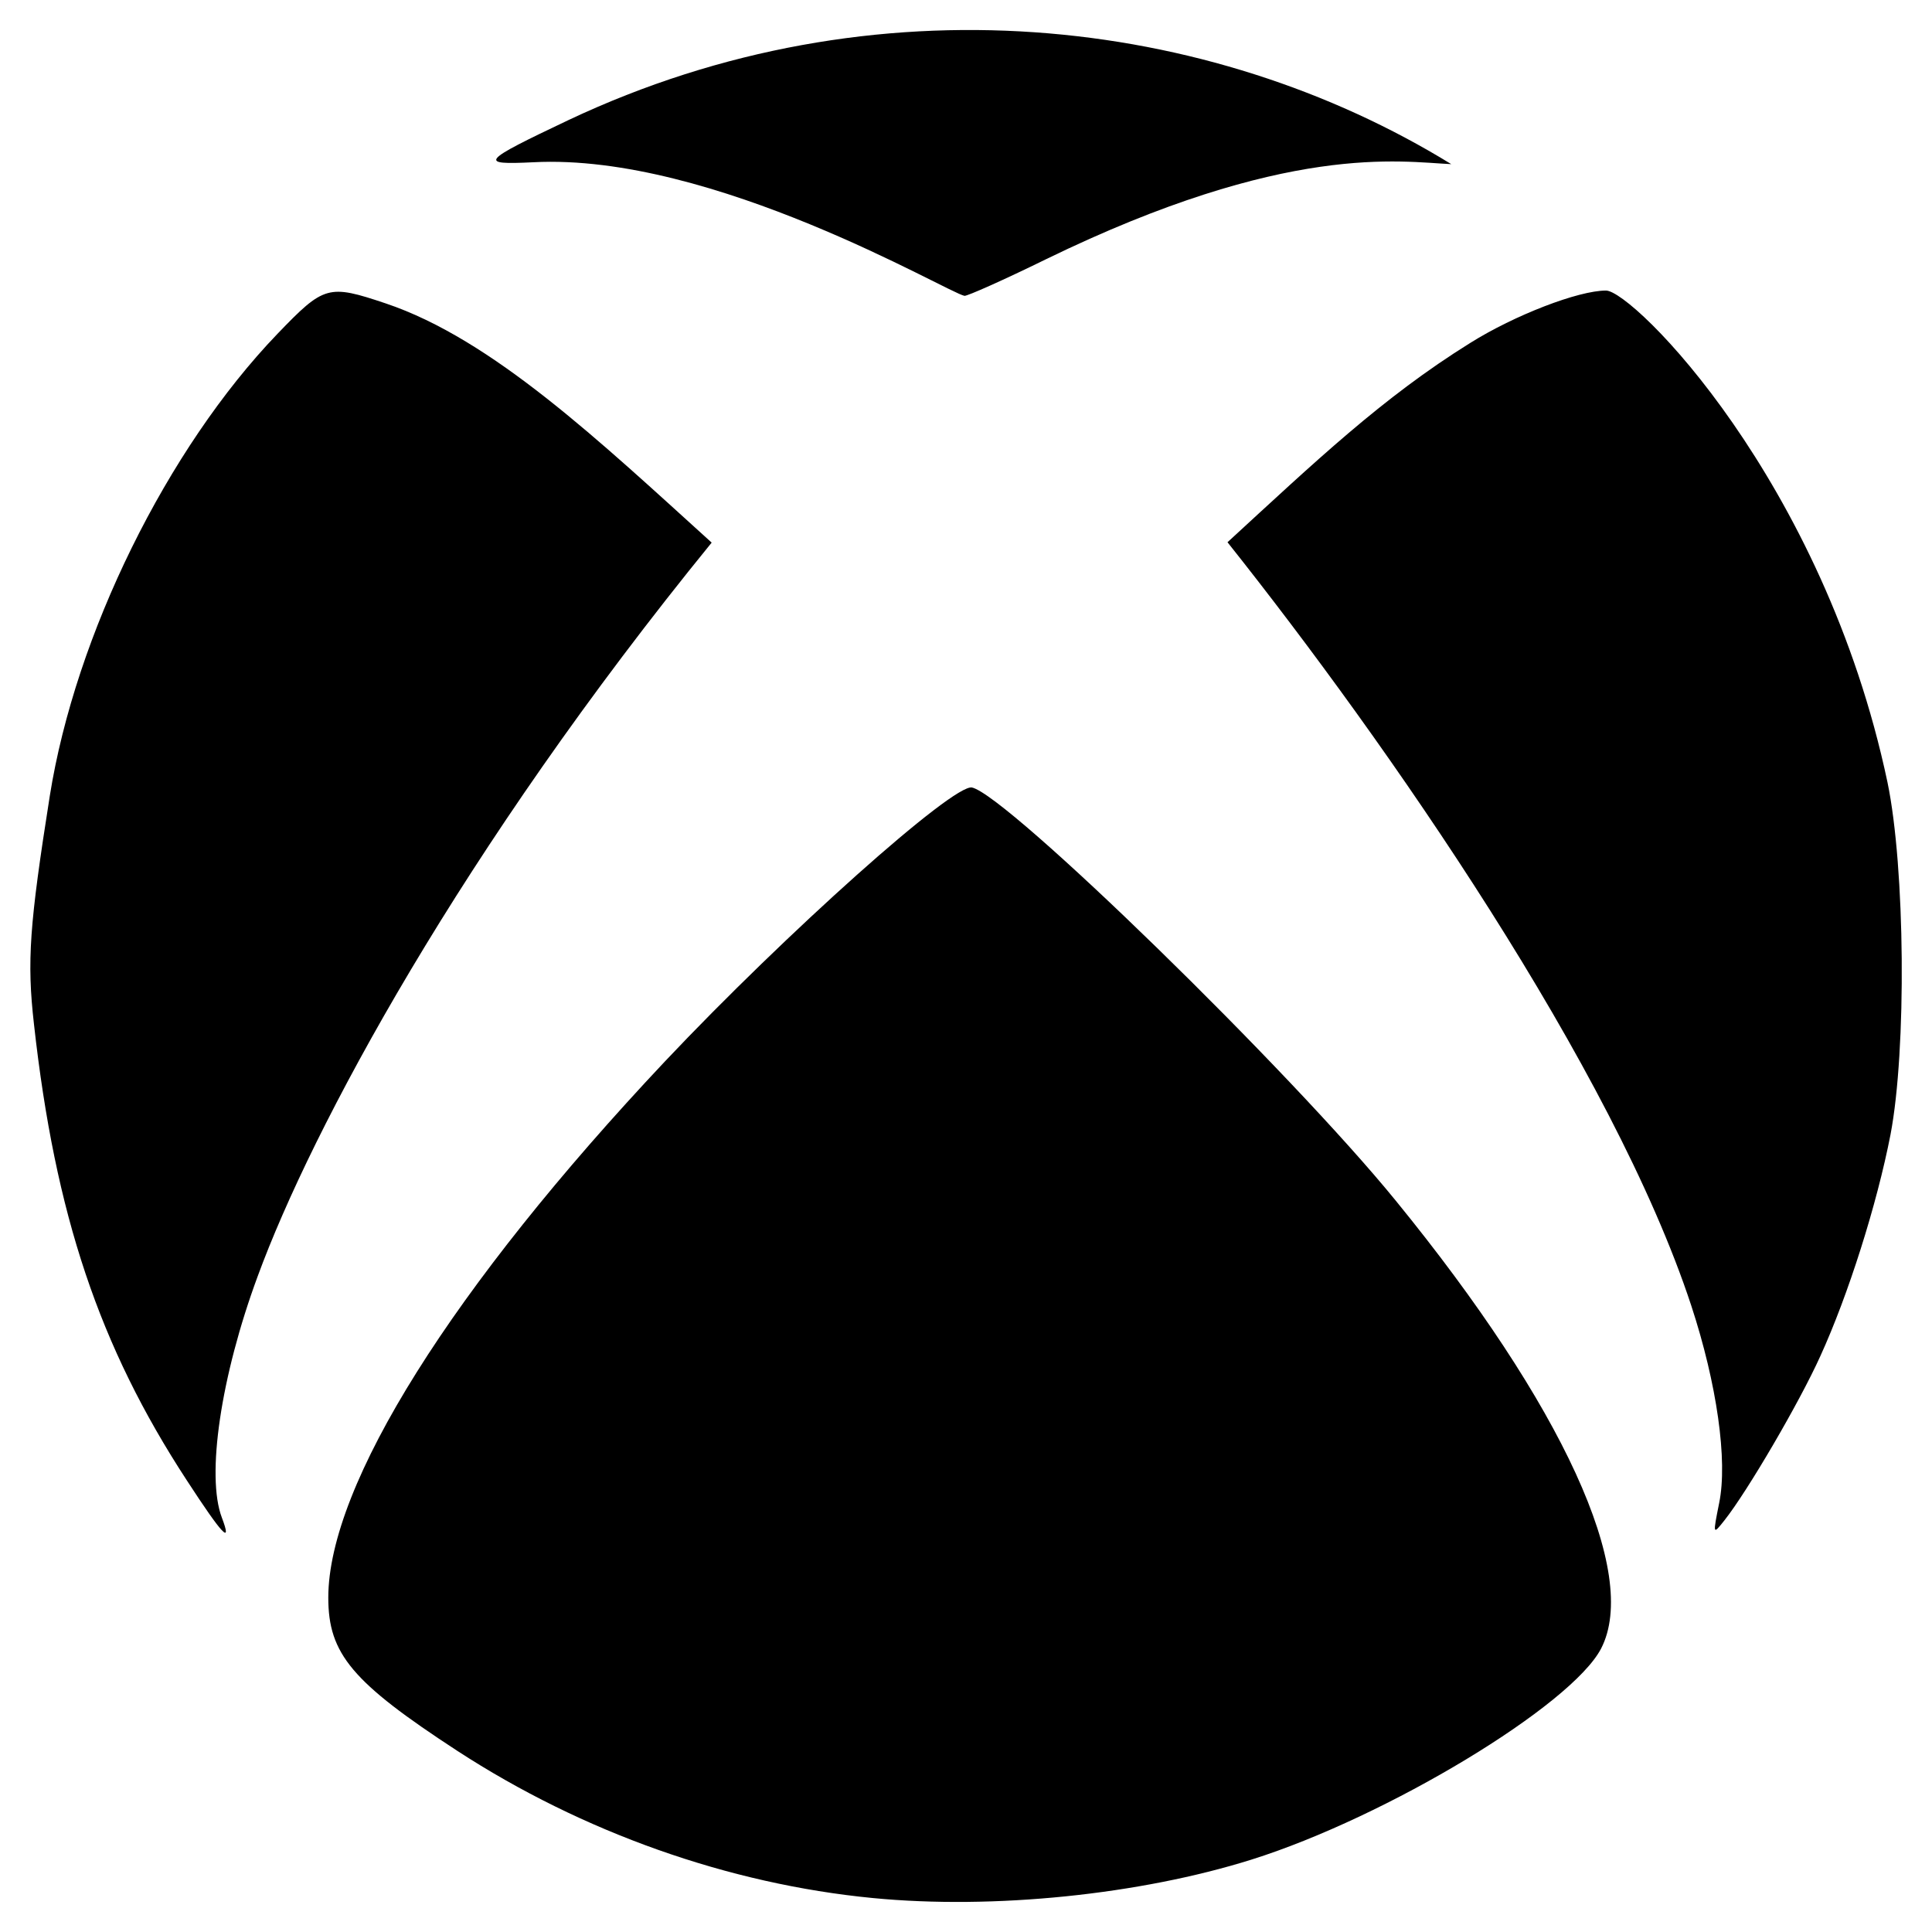
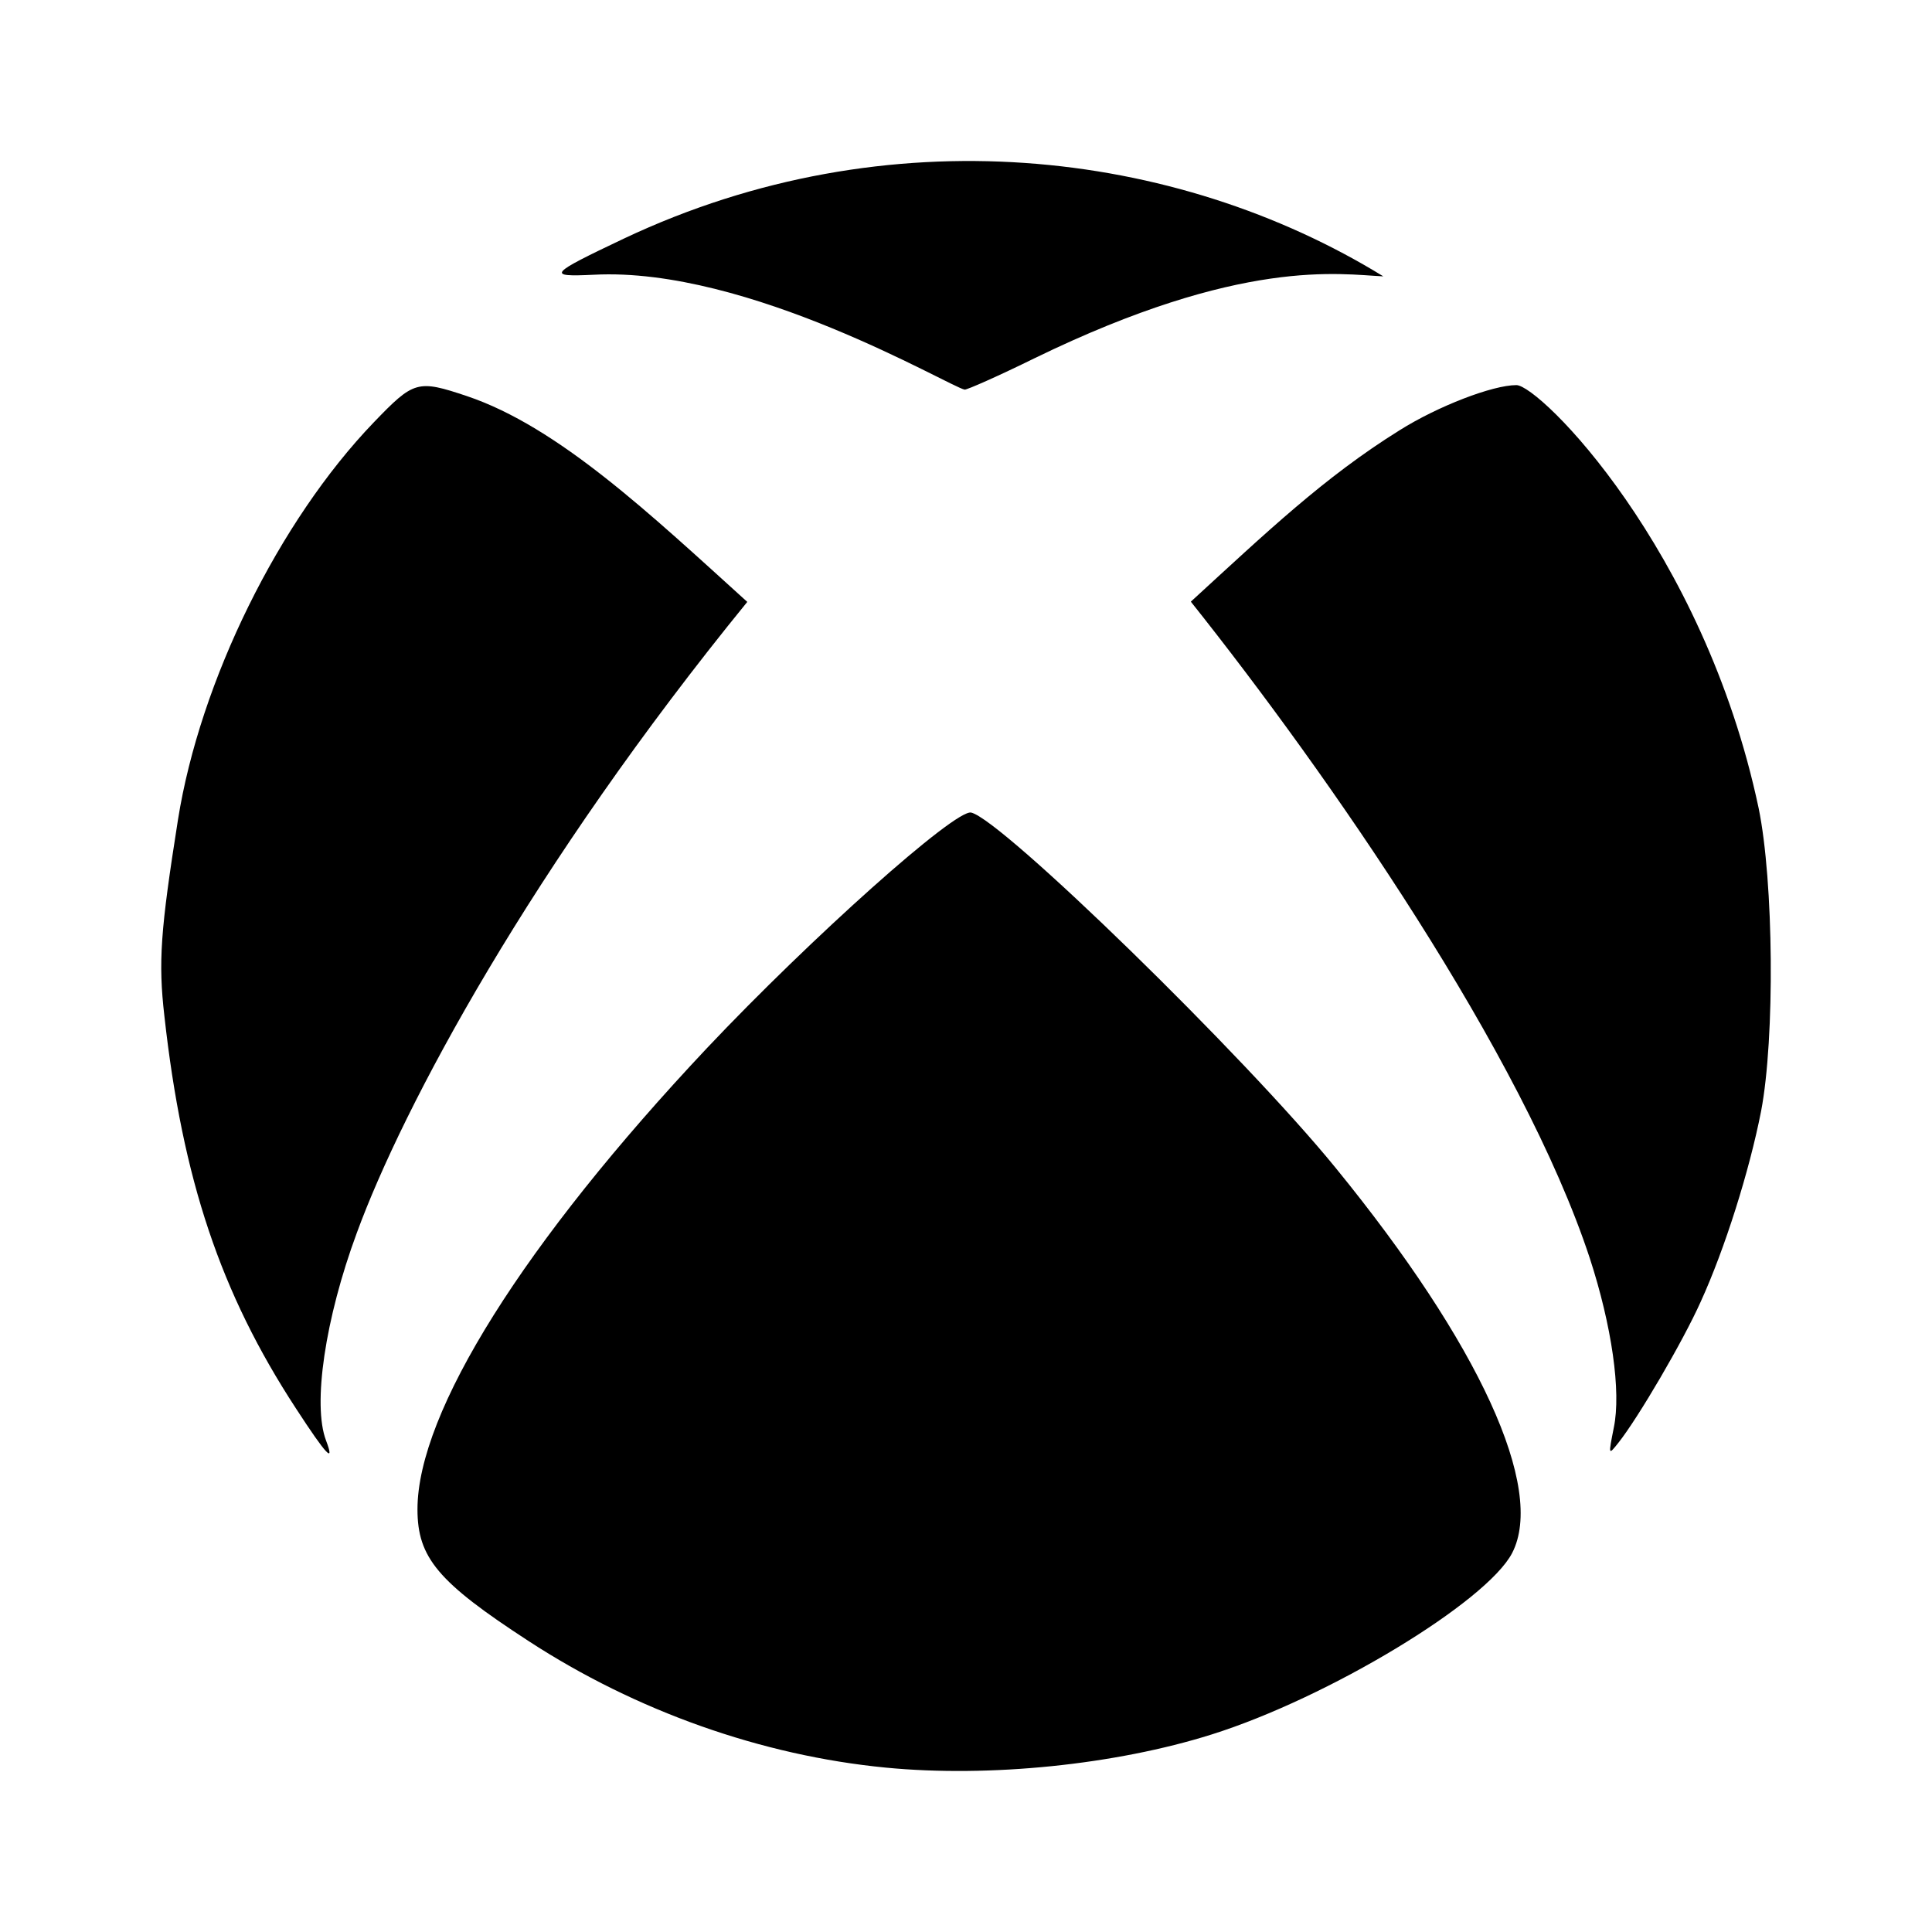
- <svg xmlns="http://www.w3.org/2000/svg" viewBox="0 0 512 512">
-   <path d="M369.9 318.2c44.3 54.3 64.7 98.8 54.4 118.7-7.9 15.1-56.7 44.6-92.6 55.9-29.6 9.3-68.4 13.3-100.4 10.2-38.2-3.7-76.9-17.4-110.1-39C93.3 445.8 87 438.3 87 423.4c0-29.9 32.9-82.3 89.2-142.1 32-33.9 76.5-73.7 81.4-72.6 9.4 2.1 84.3 75.1 112.3 109.5zM188.6 143.8c-29.7-26.9-58.1-53.9-86.4-63.4-15.2-5.1-16.3-4.8-28.7 8.1-29.2 30.4-53.5 79.7-60.3 122.4-5.4 34.2-6.1 43.8-4.2 60.5 5.6 50.5 17.3 85.4 40.5 120.9 9.5 14.6 12.1 17.3 9.3 9.9-4.2-11-.3-37.5 9.5-64 14.3-39 53.9-112.9 120.3-194.4zm311.6 63.5C483.3 127.3 432.7 77 425.6 77c-7.3 0-24.2 6.5-36 13.9-23.3 14.5-41 31.4-64.3 52.8C367.7 197 427.5 283.1 448.2 346c6.8 20.7 9.7 41.1 7.4 52.3-1.7 8.5-1.7 8.5 1.4 4.6 6.1-7.7 19.9-31.3 25.4-43.5 7.4-16.2 15-40.2 18.6-58.7 4.3-22.5 3.9-70.8-.8-93.4zM141.3 43C189 40.5 251 77.5 255.6 78.4c.7.1 10.4-4.2 21.6-9.7 63.9-31.1 94-25.8 107.4-25.2-63.9-39.3-152.7-50-233.9-11.7-23.4 11.1-24 11.9-9.4 11.2z" />
+ <svg xmlns="http://www.w3.org/2000/svg" version="1.1" id="icon_xbox" x="0px" y="0px" width="24px" height="24px" viewBox="0 0 24 24" enable-background="new 0 0 24 24" xml:space="preserve">
+   <path d="M16.592,14.508c1.786,2.189,2.608,3.983,2.192,4.785c-0.318,0.609-2.285,1.798-3.732,2.253  c-1.194,0.376-2.758,0.537-4.048,0.412c-1.54-0.149-3.101-0.701-4.439-1.573c-1.125-0.732-1.379-1.035-1.379-1.636  c0-1.206,1.326-3.317,3.596-5.729c1.29-1.366,3.084-2.97,3.282-2.926C12.443,10.178,15.463,13.121,16.592,14.508z M9.283,7.477  C8.084,6.392,6.94,5.304,5.799,4.92C5.186,4.715,5.142,4.728,4.642,5.248C3.465,6.473,2.485,8.46,2.211,10.182  c-0.218,1.379-0.246,1.766-0.169,2.439c0.226,2.035,0.698,3.441,1.633,4.873c0.383,0.589,0.488,0.697,0.375,0.4  c-0.169-0.444-0.012-1.513,0.383-2.58C5.009,13.742,6.605,10.763,9.283,7.477z M21.846,10.037c-0.683-3.226-2.722-5.253-3.009-5.253  c-0.295,0-0.976,0.262-1.451,0.561c-0.938,0.584-1.651,1.266-2.593,2.129c1.711,2.149,4.121,5.62,4.956,8.156  c0.272,0.835,0.392,1.656,0.298,2.106c-0.068,0.344-0.068,0.344,0.057,0.187c0.246-0.31,0.803-1.261,1.023-1.753  c0.298-0.652,0.604-1.621,0.75-2.367C22.05,12.896,22.034,10.948,21.846,10.037z M7.375,3.413c1.923-0.101,4.422,1.391,4.608,1.427  c0.028,0.004,0.419-0.169,0.871-0.391c2.576-1.254,3.791-1.041,4.33-1.016c-2.576-1.584-6.157-2.016-9.43-0.471  C6.811,3.409,6.787,3.441,7.375,3.413z" />
</svg>
